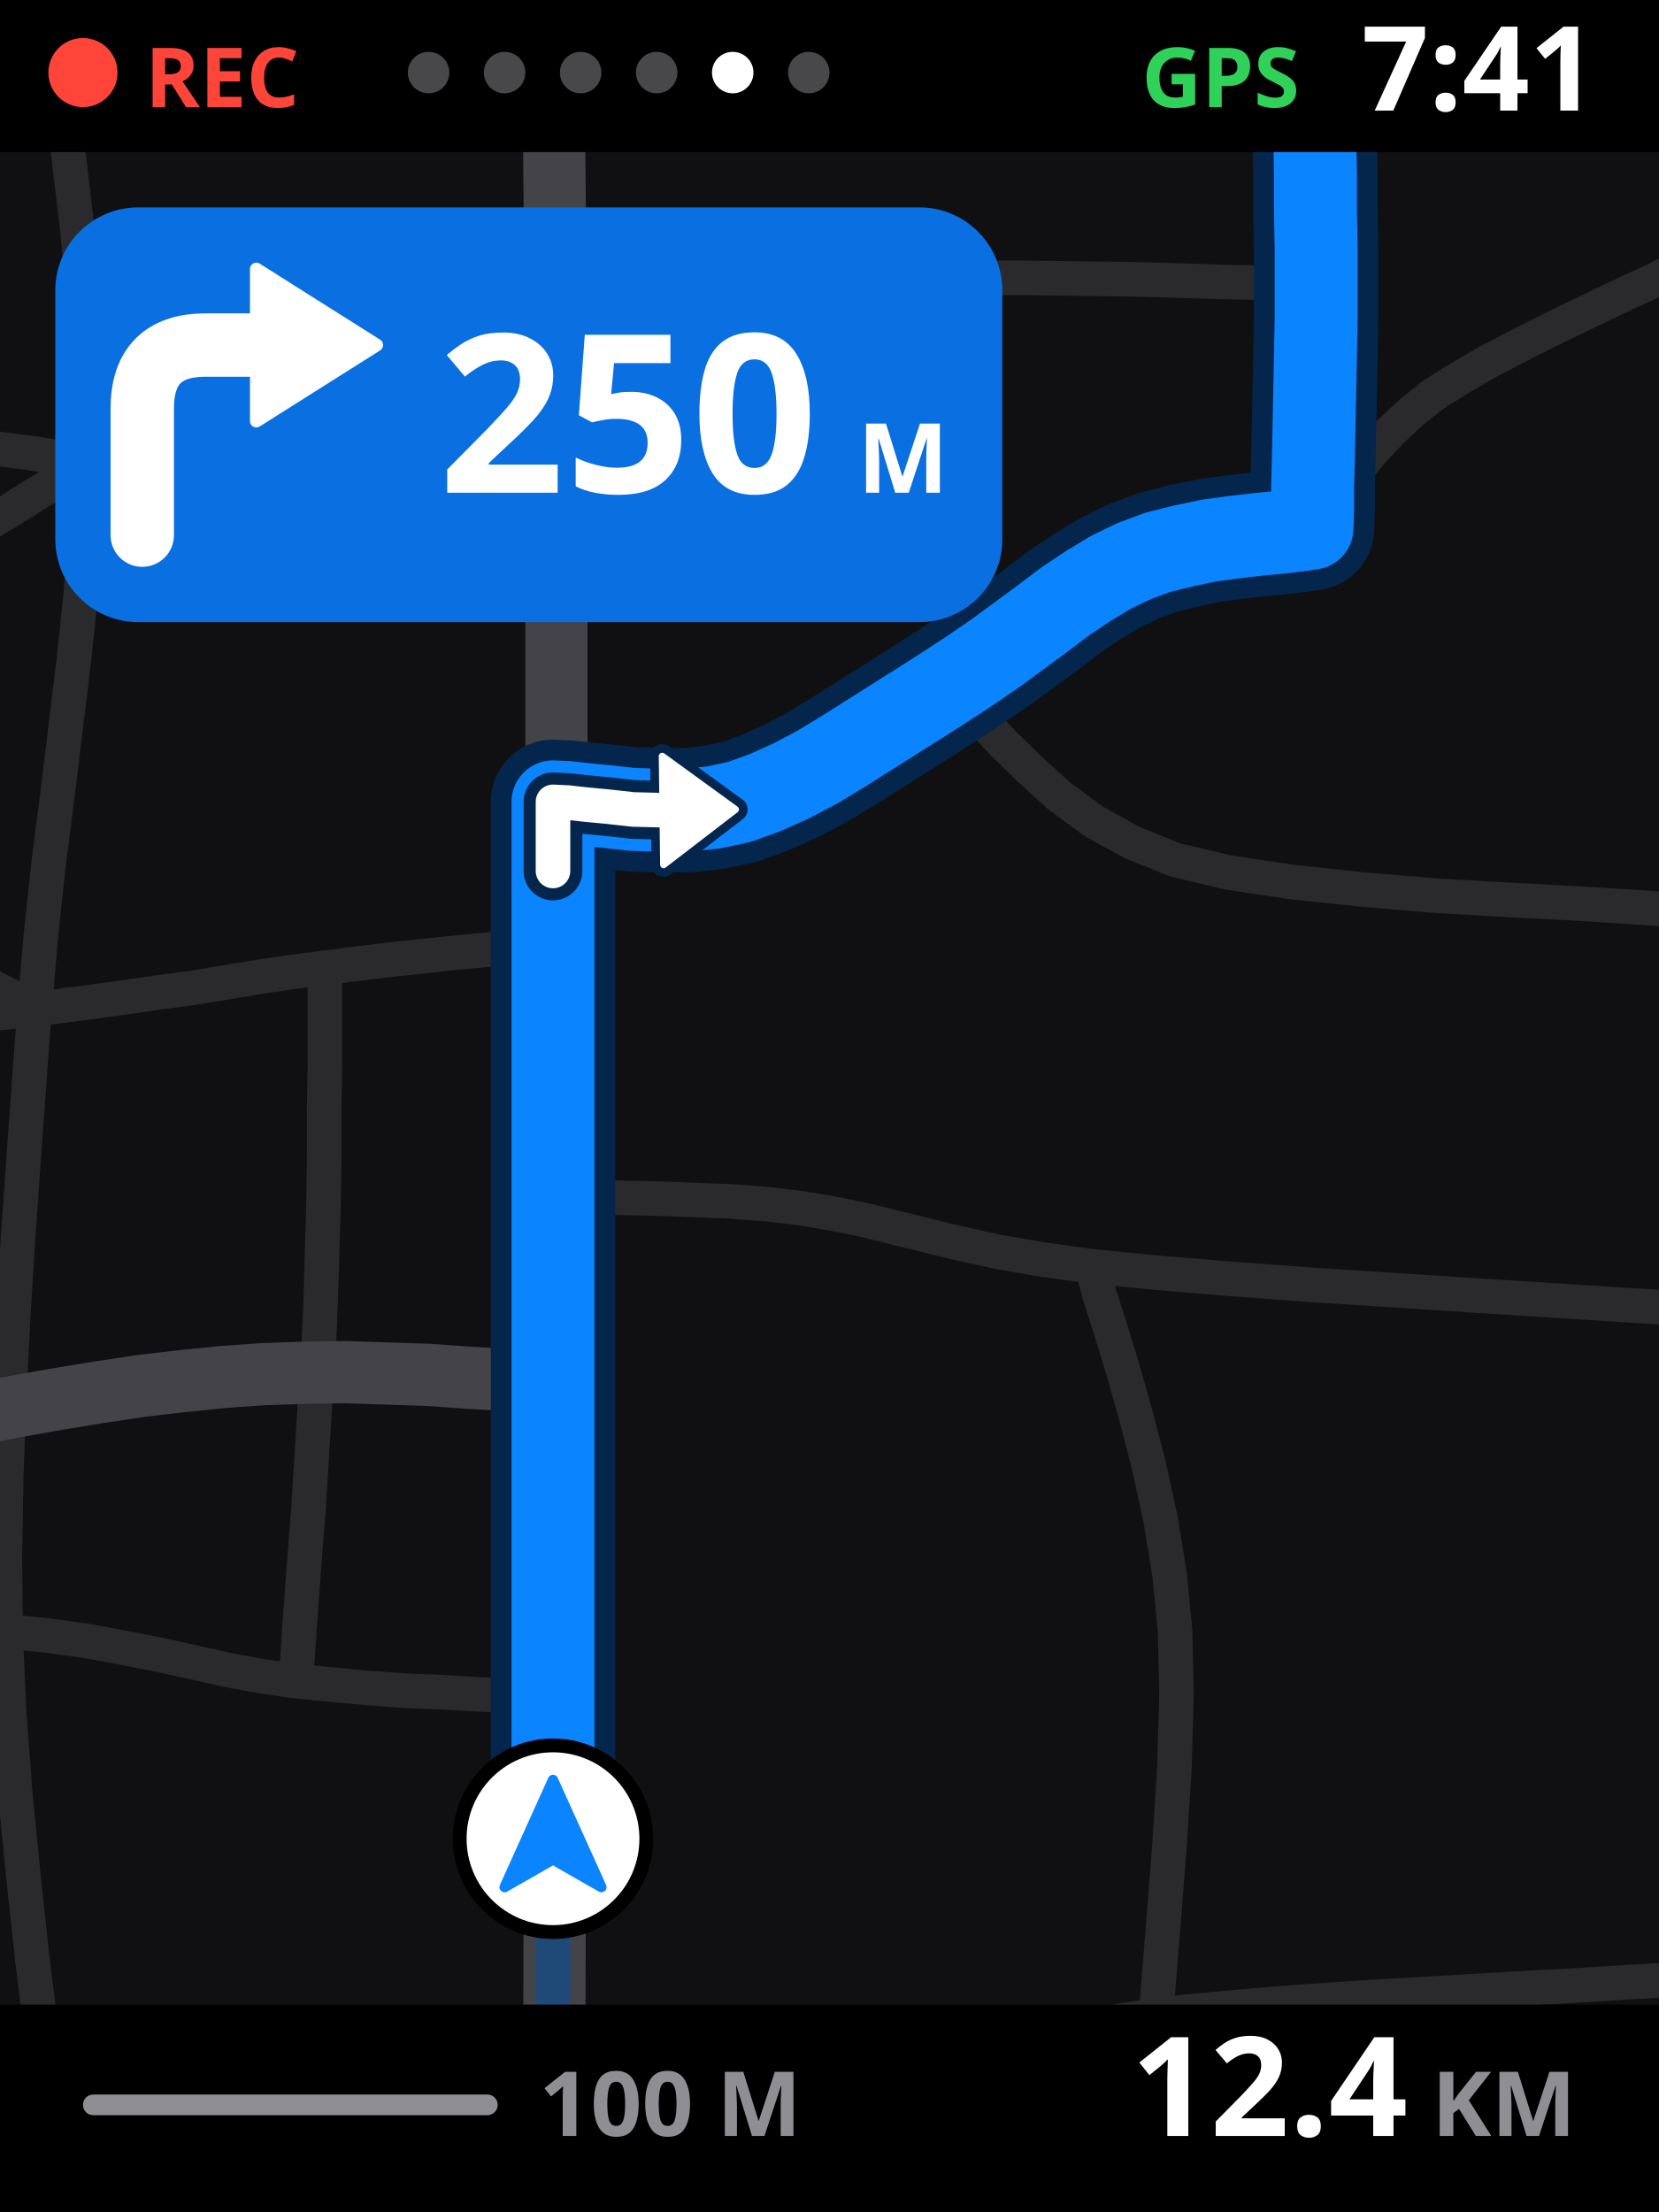
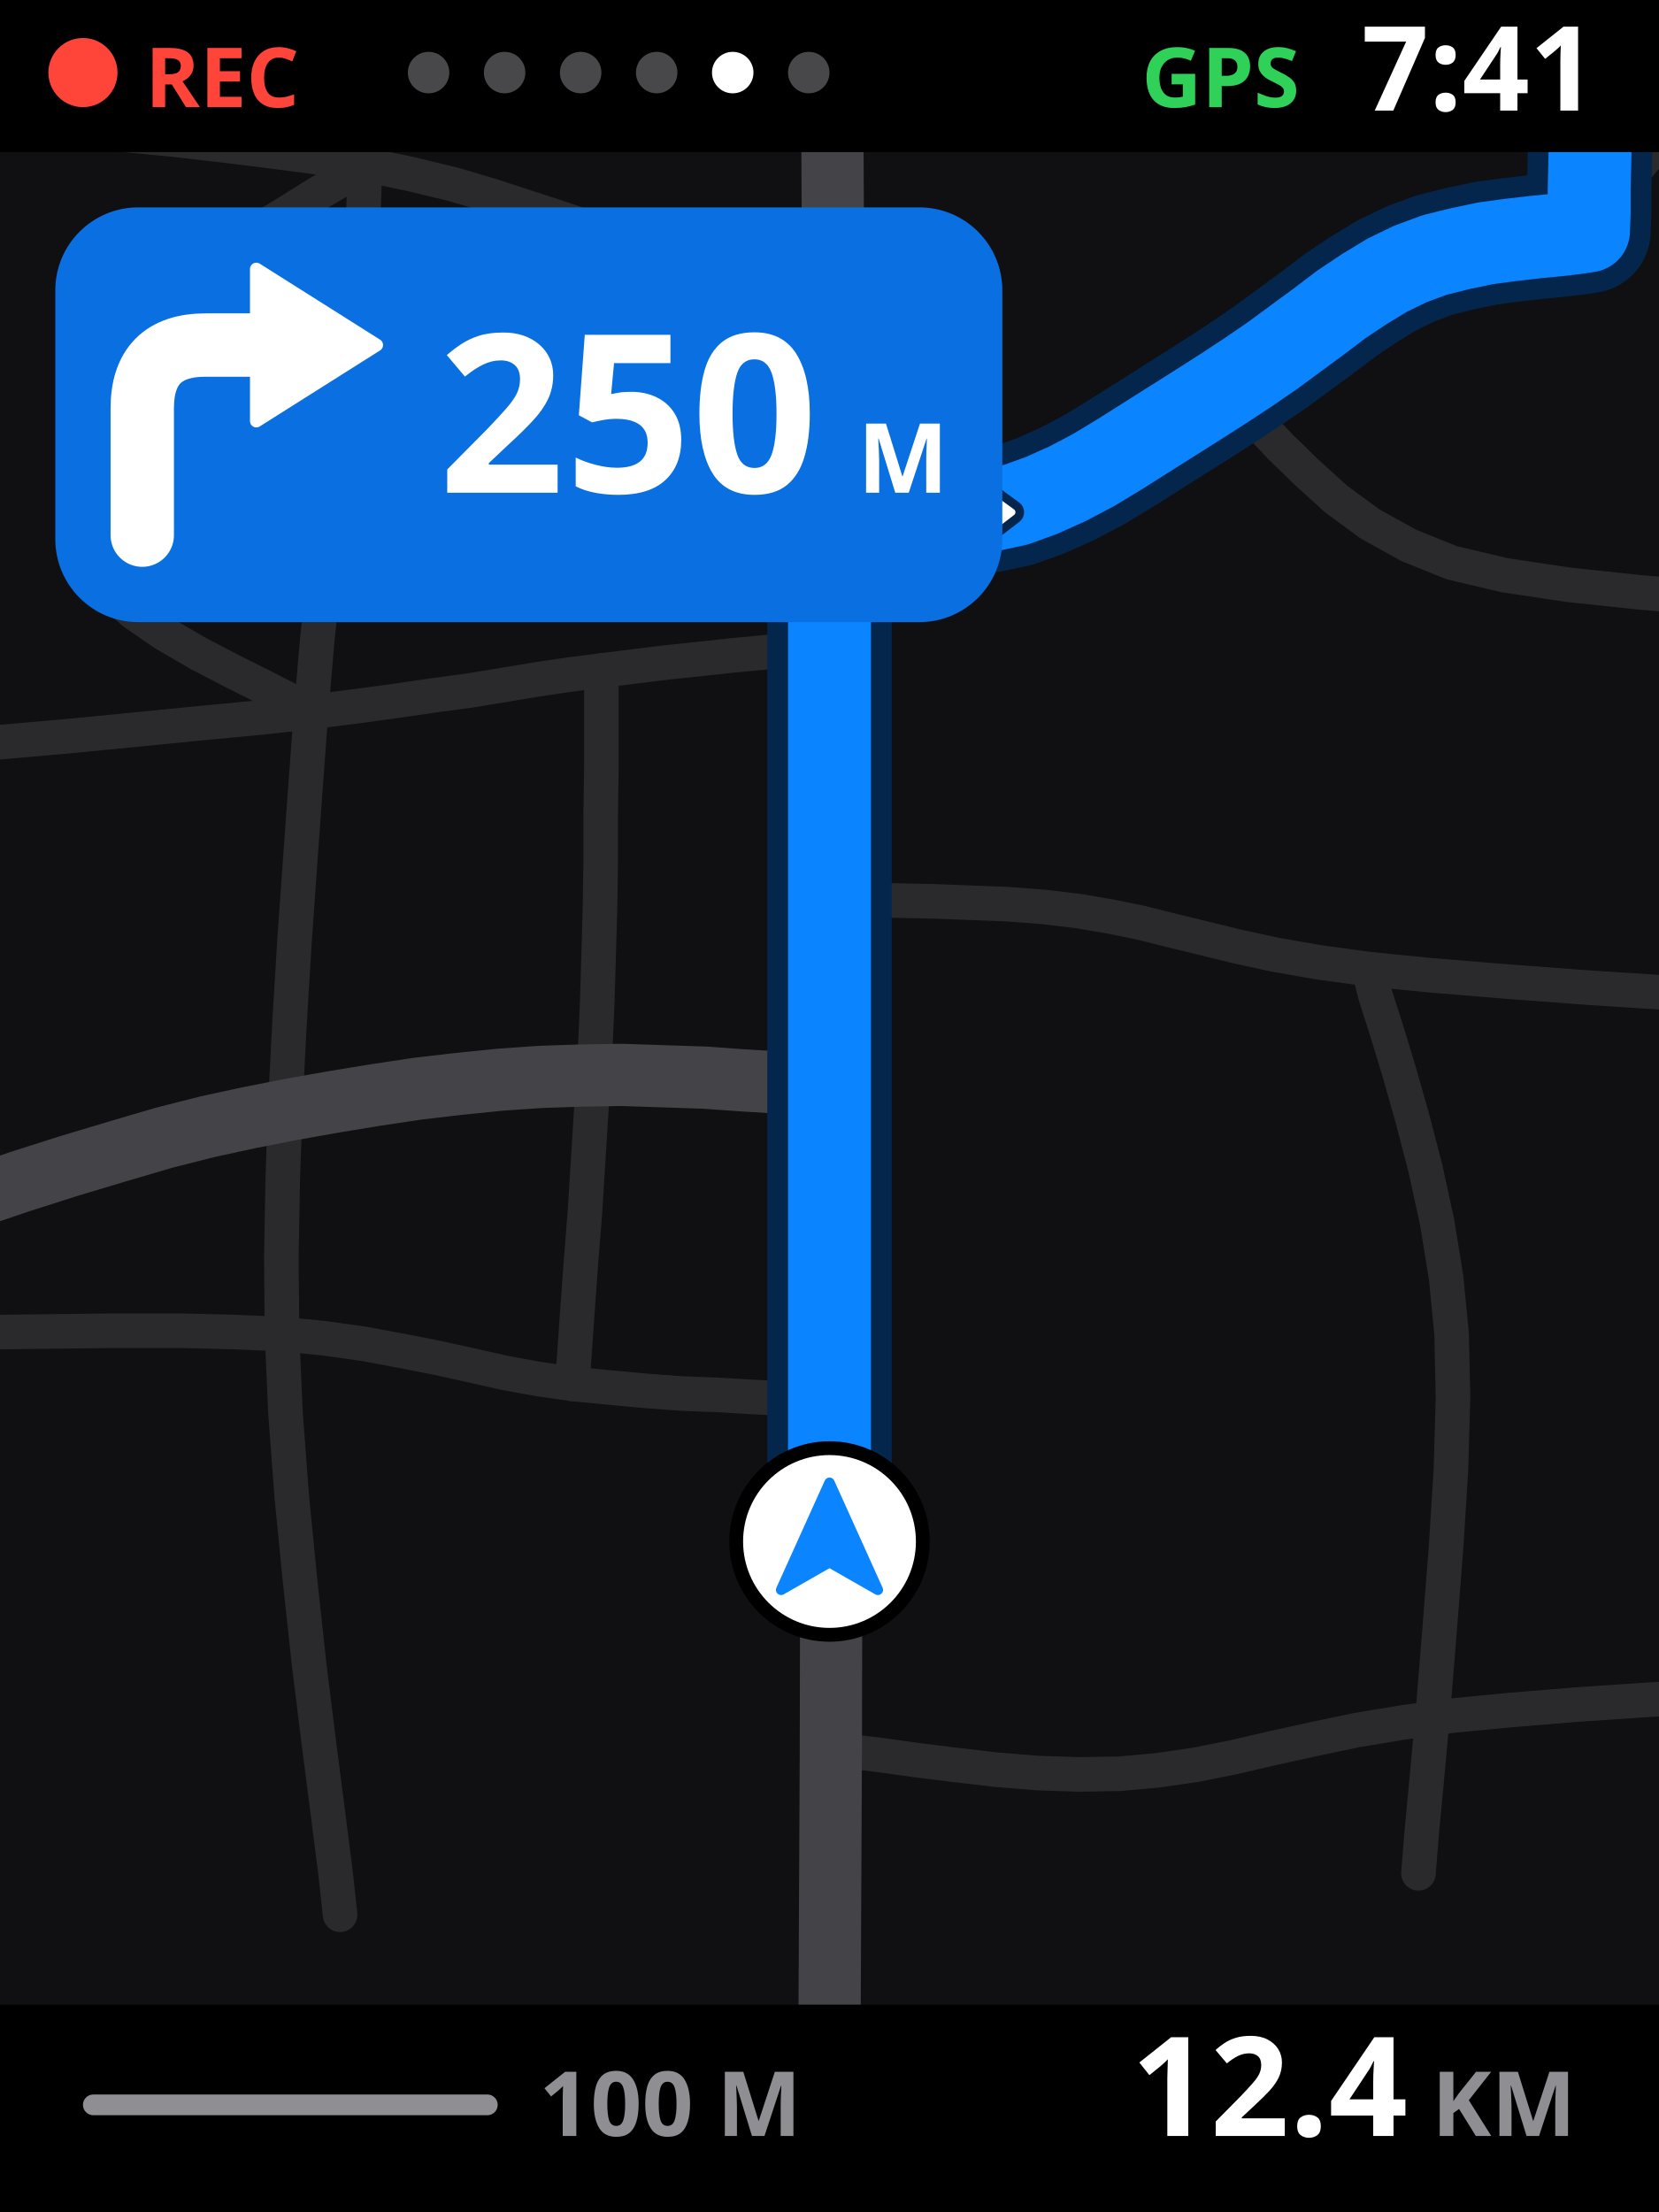
<svg xmlns="http://www.w3.org/2000/svg" viewBox="0 0 240 320" width="240" height="320" role="img" aria-label="Map, right turn in 250 m">
  <rect width="240" height="320" fill="#101012" />
-   <polyline points="189.8,76.4 191.0,74.9 192.5,72.9 194.3,70.6 196.3,67.9 198.6,65.2 201.2,62.4 204.1,59.7 207.2,57.2 211.0,54.8 215.5,52.2 220.5,49.6 225.7,47.0 230.7,44.6 235.3,42.4 239.2,40.6 242.0,39.2" fill="none" stroke="#2a2a2d" stroke-width="5" stroke-linecap="round" stroke-linejoin="round" />
-   <polyline points="80.0,173.0 82.7,173.1 86.3,173.2 90.6,173.3 95.4,173.4 100.5,173.6 105.7,173.8 111.0,174.2 116.0,174.8 120.7,175.6 125.1,176.5 129.5,177.6 134.0,178.7 138.9,179.9 144.4,181.1 150.7,182.2 158.0,183.2 167.1,184.1 178.0,185.0 190.1,185.9 202.6,186.7 214.8,187.5 225.9,188.2 235.2,188.8 242.0,189.2" fill="none" stroke="#2a2a2d" stroke-width="5" stroke-linecap="round" stroke-linejoin="round" />
-   <polyline points="158.0,183.2 159.0,187.1 160.6,192.1 162.4,198.0 164.3,204.7 166.2,212.0 167.9,219.8 169.2,227.8 170.0,236.0 170.2,245.1 169.9,255.6 169.2,266.8 168.3,278.3 167.4,289.4 166.5,299.4 165.7,307.8 165.2,314.0" fill="none" stroke="#2a2a2d" stroke-width="5" stroke-linecap="round" stroke-linejoin="round" />
-   <polyline points="80.0,296.0 83.2,296.4 87.4,296.9 92.4,297.6 98.0,298.3 104.0,299.0 110.1,299.5 116.2,299.7 122.0,299.6 127.5,299.1 133.0,298.3 138.5,297.2 144.1,295.9 150.0,294.6 156.2,293.3 162.8,292.2 170.0,291.2 178.3,290.4 188.0,289.6 198.4,288.9 209.0,288.3 219.2,287.7 228.5,287.2 236.3,286.7 242.0,286.4" fill="none" stroke="#2a2a2d" stroke-width="5" stroke-linecap="round" stroke-linejoin="round" />
-   <polyline points="80.0,45.2 84.2,44.8 89.7,44.2 96.3,43.5 103.7,42.8 111.5,42.0 119.3,41.3 126.9,40.8 134.0,40.4 141.0,40.2 148.5,40.2 156.2,40.3 163.8,40.4 170.9,40.6 177.3,40.8 182.7,40.9 186.8,41.0" fill="none" stroke="#2a2a2d" stroke-width="5" stroke-linecap="round" stroke-linejoin="round" />
-   <polyline points="137.0,99.2 139.3,101.3 142.0,104.2 145.2,107.6 149.0,111.3 153.3,115.2 158.2,118.8 163.8,121.9 170.0,124.4 177.6,126.2 186.9,127.6 197.3,128.7 208.1,129.6 218.6,130.2 228.1,130.7 236.2,131.2 242.0,131.6" fill="none" stroke="#2a2a2d" stroke-width="5" stroke-linecap="round" stroke-linejoin="round" />
-   <polyline points="152.0,-8.8 152.5,-12.0 153.2,-16.2 154.0,-21.1 154.8,-26.6 155.8,-32.7 156.9,-39.0 158.0,-45.5 159.2,-52.0 160.6,-59.1 162.1,-67.2 163.9,-75.9 165.6,-84.7 167.4,-93.2 168.9,-100.8 170.2,-107.3 171.2,-112.0" fill="none" stroke="#2a2a2d" stroke-width="5" stroke-linecap="round" stroke-linejoin="round" />
-   <polyline points="242.0,-61.6 237.4,-60.9 231.0,-59.9 223.4,-58.7 215.1,-57.5 206.6,-56.2 198.4,-55.0 191.0,-54.0 185.0,-53.2 180.1,-52.7 175.8,-52.4 171.9,-52.2 168.5,-52.1 165.6,-52.0 163.1,-52.0 161.0,-52.0 159.2,-52.0" fill="none" stroke="#2a2a2d" stroke-width="5" stroke-linecap="round" stroke-linejoin="round" />
-   <polyline points="-58.0,152.0 -53.0,151.5 -46.2,150.9 -38.1,150.2 -29.1,149.4 -19.9,148.5 -10.8,147.6 -2.3,146.8 5.0,146.0 11.3,145.2 17.2,144.4 22.7,143.6 27.9,142.9 32.8,142.1 37.6,141.3 42.3,140.6 47.0,140.0 51.8,139.4 56.7,138.8 61.5,138.3 66.1,137.8 70.4,137.4 74.3,137.0 77.5,136.7 80.0,136.4" fill="none" stroke="#2a2a2d" stroke-width="5" stroke-linecap="round" stroke-linejoin="round" />
-   <polyline points="-58.0,59.0 -52.3,59.6 -44.6,60.3 -35.4,61.2 -25.2,62.2 -14.8,63.2 -4.5,64.4 4.8,65.6 12.8,66.8 19.5,68.2 25.7,69.7 31.4,71.4 36.6,73.1 41.5,74.7 46.2,76.3 50.6,77.7 54.8,78.8 58.9,79.7 62.9,80.4 66.6,80.9 70.0,81.3 73.1,81.7 75.9,82.0 78.2,82.2 80.0,82.4" fill="none" stroke="#2a2a2d" stroke-width="5" stroke-linecap="round" stroke-linejoin="round" />
-   <polyline points="9.2,320.0 8.5,313.6 7.4,305.0 6.1,294.9 4.7,283.6 3.4,271.6 2.2,259.4 1.3,247.4 0.8,236.0 0.7,225.0 0.9,213.7 1.3,202.2 1.9,190.7 2.6,179.2 3.4,167.9 4.2,156.8 5.0,146.0 5.9,135.5 7.0,125.2 8.3,115.1 9.5,105.2 10.7,95.4 11.7,85.8 12.5,76.2 12.8,66.8 12.8,57.8 12.5,49.4 11.9,41.3 11.2,33.2 10.2,24.9 9.2,16.1 8.0,6.6 6.8,-4.0 5.4,-16.5 3.6,-30.9 1.6,-46.5 -0.5,-62.4 -2.5,-77.8 -4.3,-91.7 -5.9,-103.4 -7.0,-112.0" fill="none" stroke="#2a2a2d" stroke-width="5" stroke-linecap="round" stroke-linejoin="round" />
-   <polyline points="5.0,146.0 2.3,144.5 -1.6,142.5 -6.2,140.2 -11.2,137.6 -16.2,134.7 -20.7,131.6 -24.4,128.3 -26.8,125.0 -28.2,121.4 -28.9,117.4 -29.0,113.2 -28.6,108.8 -27.6,104.3 -26.2,100.0 -24.3,95.8 -22.0,92.0 -18.8,88.3 -14.6,84.6 -9.6,80.9 -4.3,77.3 1.0,74.1 5.8,71.1 9.9,68.7 12.8,66.8" fill="none" stroke="#2a2a2d" stroke-width="5" stroke-linecap="round" stroke-linejoin="round" />
-   <polyline points="-58.0,236.0 -53.3,236.0 -47.0,235.8 -39.5,235.7 -31.2,235.6 -22.6,235.5 -14.1,235.5 -6.1,235.7 0.8,236.0 6.9,236.6 12.6,237.4 18.0,238.4 23.1,239.4 28.1,240.5 33.0,241.6 37.9,242.5 42.8,243.2 47.9,243.7 53.3,244.2 58.7,244.6 64.0,244.8 69.0,245.1 73.4,245.3 77.2,245.4 80.0,245.6" fill="none" stroke="#2a2a2d" stroke-width="5" stroke-linecap="round" stroke-linejoin="round" />
-   <polyline points="42.8,243.2 43.1,238.9 43.5,233.1 44.0,226.2 44.6,218.6 45.1,210.6 45.6,202.6 46.1,194.9 46.4,188.0 46.6,181.3 46.8,174.4 46.9,167.4 46.9,160.6 47.0,154.2 47.0,148.5 47.0,143.7 47.0,140.0" fill="none" stroke="#2a2a2d" stroke-width="5" stroke-linecap="round" stroke-linejoin="round" />
-   <polyline points="-58.0,2.0 -52.8,1.4 -45.7,0.5 -37.3,-0.7 -28.0,-1.8 -18.4,-2.9 -9.1,-3.7 -0.5,-4.1 6.8,-4.0 12.9,-3.2 18.3,-1.9 23.3,-0.1 27.9,1.9 32.2,3.9 36.5,6.0 40.8,7.8 45.2,9.2 50.0,10.3 55.0,11.3 60.0,12.2 65.0,13.0 69.7,13.7 73.8,14.3 77.3,14.8 80.0,15.2" fill="none" stroke="#2a2a2d" stroke-width="5" stroke-linecap="round" stroke-linejoin="round" />
-   <polyline points="6.8,-4.0 8.9,-8.6 11.8,-14.8 15.2,-22.1 19.0,-30.2 22.8,-38.9 26.5,-47.6 29.6,-56.1 32.0,-64.0 33.7,-71.9 35.0,-80.4 35.9,-89.1 36.6,-97.8 37.0,-105.9 37.4,-113.2 37.7,-119.4 38.0,-124.0" fill="none" stroke="#2a2a2d" stroke-width="5" stroke-linecap="round" stroke-linejoin="round" />
-   <polyline points="80.0,368.0 80.0,337.6 80.2,294.9 80.3,243.8 80.5,188.4 80.5,132.5 80.5,80.1 80.3,35.3 80.0,2.0 79.5,-19.6 78.8,-33.0 78.1,-40.3 77.2,-43.4 76.3,-44.1 75.2,-44.5 74.0,-46.5 72.8,-52.0 71.3,-60.6 69.6,-70.4 67.7,-80.8 65.8,-91.4 63.8,-101.5 62.1,-110.6 60.7,-118.3 59.6,-124.0" fill="none" stroke="#444448" stroke-width="9" stroke-linecap="round" stroke-linejoin="round" />
-   <polyline points="-58.0,-64.0 -52.4,-62.2 -44.9,-59.8 -36.0,-56.9 -26.1,-53.7 -15.7,-50.4 -5.3,-47.1 4.8,-44.0 14.0,-41.2 22.5,-38.7 30.8,-36.3 38.9,-33.9 47.0,-31.7 55.1,-29.5 63.2,-27.3 71.5,-25.2 80.0,-23.2 88.6,-21.2 97.2,-19.1 105.8,-17.1 114.5,-15.2 123.4,-13.3 132.6,-11.6 142.1,-10.1 152.0,-8.8 163.0,-7.7 175.3,-6.8 188.4,-6.1 201.5,-5.5 214.1,-5.0 225.4,-4.6 234.9,-4.3 242.0,-4.0" fill="none" stroke="#444448" stroke-width="9" stroke-linecap="round" stroke-linejoin="round" />
-   <polyline points="-58.0,221.0 -54.3,219.8 -49.4,218.1 -43.5,216.1 -37.0,213.9 -30.1,211.7 -23.1,209.6 -16.3,207.6 -10.0,206.0 -4.0,204.7 2.1,203.5 8.3,202.4 14.4,201.4 20.4,200.5 26.4,199.8 32.3,199.2 38.0,198.8 43.8,198.6 49.9,198.5 56.0,198.7 62.0,198.9 67.6,199.3 72.6,199.6 76.8,199.9 80.0,200.0" fill="none" stroke="#444448" stroke-width="9" stroke-linecap="round" stroke-linejoin="round" />
-   <polyline points="80.0,368.0 80.0,266.0" fill="none" stroke="#1f4a78" stroke-width="5" stroke-linecap="round" stroke-linejoin="round" />
-   <polyline points="80.0,266.0 80.0,116.0 82.1,116.1 84.8,116.4 88.0,116.7 91.6,117.1 95.5,117.2 99.4,117.2 103.3,116.8 107.0,116.0 110.6,114.7 114.4,113.0 118.2,111.0 122.0,108.7 125.8,106.3 129.6,103.9 133.4,101.5 137.0,99.2 140.5,96.9 144.0,94.5 147.4,92.0 150.8,89.5 154.1,87.0 157.4,84.8 160.7,82.8 164.0,81.2 167.5,79.9 171.1,79.0 174.9,78.2 178.6,77.7 182.1,77.3 185.2,77.0 187.8,76.7 189.8,76.4 189.9,73.7 189.9,70.3 190.0,66.1 190.1,61.5 190.2,56.5 190.3,51.4 190.4,46.1 190.4,41.0 190.4,35.9 190.3,30.6 190.3,25.2 190.2,19.7 190.1,14.0 190.0,8.1 189.9,2.1 189.8,-4.0 189.7,-10.0 189.5,-15.7 189.4,-21.5 189.2,-27.4 189.0,-33.8 188.9,-40.9 188.7,-48.9 188.6,-58.0 188.5,-69.2 188.4,-82.5 188.3,-97.2 188.2,-112.4 188.2,-127.1 188.1,-140.5 188.0,-151.8 188.0,-160.0" fill="none" stroke="#04264c" stroke-width="18" stroke-linecap="round" stroke-linejoin="round" />
-   <polyline points="80.0,266.0 80.0,116.0 82.1,116.1 84.8,116.4 88.0,116.7 91.6,117.1 95.5,117.2 99.4,117.2 103.3,116.8 107.0,116.0 110.6,114.7 114.4,113.0 118.2,111.0 122.0,108.7 125.8,106.3 129.6,103.9 133.4,101.5 137.0,99.2 140.5,96.9 144.0,94.5 147.4,92.0 150.8,89.5 154.1,87.0 157.4,84.8 160.7,82.8 164.0,81.2 167.5,79.9 171.1,79.0 174.9,78.2 178.6,77.7 182.1,77.3 185.2,77.0 187.8,76.7 189.8,76.4 189.9,73.7 189.9,70.3 190.0,66.1 190.1,61.5 190.2,56.5 190.3,51.4 190.4,46.1 190.4,41.0 190.4,35.9 190.3,30.6 190.3,25.2 190.2,19.7 190.1,14.0 190.0,8.1 189.9,2.1 189.8,-4.0 189.7,-10.0 189.5,-15.7 189.4,-21.5 189.2,-27.4 189.0,-33.8 188.9,-40.9 188.7,-48.9 188.6,-58.0 188.5,-69.2 188.4,-82.5 188.3,-97.2 188.2,-112.4 188.2,-127.1 188.1,-140.5 188.0,-151.8 188.0,-160.0" fill="none" stroke="#0a84ff" stroke-width="12" stroke-linecap="round" stroke-linejoin="round" />
-   <polyline points="80.0,126.0 80.0,116.0 82.1,116.1 84.8,116.4 88.0,116.7 91.6,117.1 95.5,117.2 95.9,117.2" fill="none" stroke="#04264c" stroke-width="8.5" stroke-linecap="round" stroke-linejoin="round" />
-   <polygon points="106.4,117.1 96.0,125.1 95.8,109.4" fill="#04264c" stroke="#04264c" stroke-width="3.5" stroke-linejoin="round" />
-   <polyline points="80.0,126.0 80.0,116.0 82.1,116.1 84.8,116.4 88.0,116.7 91.6,117.1 95.5,117.2 95.9,117.2" fill="none" stroke="#fff" stroke-width="5" stroke-linecap="round" stroke-linejoin="round" />
-   <polygon points="106.4,117.1 96.0,125.1 95.8,109.4" fill="#fff" stroke="#fff" stroke-width="1" stroke-linejoin="round" />
-   <circle cx="80" cy="266" r="14.5" fill="#000" />
-   <circle cx="80" cy="266" r="12.5" fill="#fff" />
-   <polygon points="80,257.5 87,273 80,269 73,273" fill="#0a84ff" stroke="#0a84ff" stroke-width="1.5" stroke-linejoin="round" />
+   <polyline points="229.8,33.4 231.0,31.9 232.5,29.9 234.3,27.6 236.3,24.9 238.6,22.2 241.2,19.4 244.1,16.7 247.2,14.2 251.0,11.8 255.5,9.2 260.5,6.6 265.7,4.0 270.7,1.6 275.3,-0.6 279.2,-2.4 282.0,-3.8" fill="none" stroke="#2a2a2d" stroke-width="5" stroke-linecap="round" stroke-linejoin="round" />
+   <polyline points="120.0,130.0 122.7,130.1 126.3,130.2 130.6,130.3 135.4,130.4 140.5,130.6 145.7,130.8 151.0,131.2 156.0,131.8 160.7,132.6 165.1,133.5 169.5,134.6 174.0,135.7 178.9,136.9 184.4,138.1 190.7,139.2 198.0,140.2 207.1,141.1 218.0,142.0 230.1,142.9 242.6,143.7 254.8,144.5 265.9,145.2 275.2,145.8 282.0,146.2" fill="none" stroke="#2a2a2d" stroke-width="5" stroke-linecap="round" stroke-linejoin="round" />
+   <polyline points="198.0,140.2 199.0,144.1 200.6,149.1 202.4,155.0 204.3,161.7 206.2,169.0 207.9,176.8 209.2,184.8 210.0,193.0 210.2,202.1 209.9,212.6 209.2,223.8 208.3,235.3 207.4,246.4 206.5,256.4 205.7,264.8 205.2,271.0" fill="none" stroke="#2a2a2d" stroke-width="5" stroke-linecap="round" stroke-linejoin="round" />
+   <polyline points="120.0,253.0 123.2,253.4 127.4,253.9 132.4,254.6 138.0,255.3 144.0,256.0 150.1,256.5 156.2,256.7 162.0,256.6 167.5,256.1 173.0,255.3 178.5,254.2 184.1,252.9 190.0,251.6 196.2,250.3 202.8,249.2 210.0,248.2 218.3,247.4 228.0,246.6 238.4,245.9 249.0,245.3 259.2,244.7 268.5,244.2 276.3,243.7 282.0,243.4" fill="none" stroke="#2a2a2d" stroke-width="5" stroke-linecap="round" stroke-linejoin="round" />
+   <polyline points="120.0,2.2 124.2,1.8 129.7,1.2 136.3,0.5 143.7,-0.2 151.5,-1.0 159.3,-1.7 166.9,-2.2 174.0,-2.6 181.0,-2.8 188.5,-2.8 196.2,-2.7 203.8,-2.6 210.9,-2.4 217.3,-2.2 222.7,-2.1 226.8,-2.0" fill="none" stroke="#2a2a2d" stroke-width="5" stroke-linecap="round" stroke-linejoin="round" />
+   <polyline points="177.0,56.2 179.3,58.3 182.0,61.2 185.2,64.6 189.0,68.3 193.3,72.2 198.2,75.8 203.8,78.9 210.0,81.4 217.6,83.2 226.9,84.6 237.3,85.7 248.1,86.6 258.6,87.2 268.1,87.7 276.2,88.2 282.0,88.6" fill="none" stroke="#2a2a2d" stroke-width="5" stroke-linecap="round" stroke-linejoin="round" />
+   <polyline points="192.0,-51.8 192.5,-55.0 193.2,-59.2 194.0,-64.1 194.8,-69.6 195.8,-75.7 196.9,-82.0 198.0,-88.5 199.2,-95.0 200.6,-102.1 202.1,-110.2 203.9,-118.9 205.6,-127.7 207.4,-136.2 208.9,-143.8 210.2,-150.3 211.2,-155.0" fill="none" stroke="#2a2a2d" stroke-width="5" stroke-linecap="round" stroke-linejoin="round" />
+   <polyline points="282.0,-104.6 277.4,-103.9 271.0,-102.9 263.4,-101.7 255.1,-100.5 246.6,-99.2 238.4,-98.0 231.0,-97.0 225.0,-96.2 220.1,-95.7 215.8,-95.4 211.9,-95.2 208.5,-95.1 205.6,-95.0 203.1,-95.0 201.0,-95.0 199.2,-95.0" fill="none" stroke="#2a2a2d" stroke-width="5" stroke-linecap="round" stroke-linejoin="round" />
+   <polyline points="-18.0,109.0 -13.0,108.5 -6.2,107.9 1.9,107.2 10.9,106.4 20.1,105.5 29.2,104.6 37.7,103.8 45.0,103.0 51.3,102.2 57.2,101.4 62.7,100.6 67.9,99.9 72.8,99.1 77.6,98.3 82.3,97.6 87.0,97.0 91.8,96.4 96.7,95.8 101.5,95.3 106.1,94.8 110.4,94.4 114.3,94.0 117.5,93.7 120.0,93.4" fill="none" stroke="#2a2a2d" stroke-width="5" stroke-linecap="round" stroke-linejoin="round" />
+   <polyline points="-18.0,16.0 -12.3,16.6 -4.6,17.3 4.6,18.2 14.8,19.2 25.2,20.2 35.5,21.4 44.8,22.6 52.8,23.8 59.5,25.2 65.7,26.7 71.4,28.4 76.6,30.1 81.5,31.7 86.2,33.3 90.6,34.7 94.8,35.8 98.9,36.7 102.9,37.4 106.6,37.9 110.0,38.3 113.1,38.7 115.9,39.0 118.2,39.2 120.0,39.4" fill="none" stroke="#2a2a2d" stroke-width="5" stroke-linecap="round" stroke-linejoin="round" />
+   <polyline points="49.2,277.0 48.5,270.6 47.4,262.0 46.1,251.9 44.7,240.6 43.4,228.6 42.2,216.4 41.3,204.4 40.8,193.0 40.7,182.0 40.9,170.7 41.3,159.2 41.9,147.7 42.6,136.2 43.4,124.9 44.2,113.8 45.0,103.0 45.9,92.5 47.0,82.2 48.3,72.1 49.5,62.2 50.7,52.4 51.7,42.8 52.5,33.2 52.8,23.8 52.8,14.8 52.5,6.4 51.9,-1.7 51.2,-9.8 50.2,-18.1 49.2,-26.9 48.0,-36.4 46.8,-47.0 45.4,-59.5 43.6,-73.9 41.6,-89.5 39.5,-105.4 37.5,-120.8 35.7,-134.7 34.1,-146.4 33.0,-155.0" fill="none" stroke="#2a2a2d" stroke-width="5" stroke-linecap="round" stroke-linejoin="round" />
+   <polyline points="45.0,103.0 42.3,101.5 38.4,99.5 33.8,97.2 28.8,94.6 23.8,91.7 19.3,88.6 15.6,85.3 13.2,82.0 11.8,78.4 11.1,74.4 11.0,70.2 11.4,65.8 12.4,61.3 13.8,57.0 15.7,52.8 18.0,49.0 21.2,45.3 25.4,41.6 30.4,37.9 35.7,34.3 41.0,31.1 45.8,28.1 49.9,25.7 52.8,23.8" fill="none" stroke="#2a2a2d" stroke-width="5" stroke-linecap="round" stroke-linejoin="round" />
+   <polyline points="-18.0,193.0 -13.3,193.0 -7.0,192.8 0.5,192.7 8.8,192.6 17.4,192.5 25.9,192.5 33.9,192.7 40.8,193.0 46.9,193.6 52.6,194.4 58.0,195.4 63.1,196.4 68.1,197.5 73.0,198.6 77.9,199.5 82.8,200.2 87.9,200.7 93.3,201.2 98.7,201.6 104.0,201.8 109.0,202.1 113.4,202.3 117.2,202.4 120.0,202.6" fill="none" stroke="#2a2a2d" stroke-width="5" stroke-linecap="round" stroke-linejoin="round" />
+   <polyline points="82.8,200.2 83.1,195.9 83.5,190.1 84.0,183.2 84.6,175.6 85.1,167.6 85.6,159.6 86.1,151.9 86.4,145.0 86.6,138.3 86.8,131.4 86.9,124.4 86.9,117.6 87.0,111.2 87.0,105.5 87.0,100.7 87.0,97.0" fill="none" stroke="#2a2a2d" stroke-width="5" stroke-linecap="round" stroke-linejoin="round" />
+   <polyline points="-18.0,-41.0 -12.8,-41.6 -5.7,-42.5 2.7,-43.7 12.0,-44.8 21.6,-45.9 30.9,-46.7 39.5,-47.1 46.8,-47.0 52.9,-46.2 58.3,-44.9 63.3,-43.1 67.9,-41.1 72.2,-39.1 76.5,-37.0 80.8,-35.2 85.2,-33.8 90.0,-32.7 95.0,-31.7 100.0,-30.8 105.0,-30.0 109.7,-29.3 113.8,-28.7 117.3,-28.2 120.0,-27.8" fill="none" stroke="#2a2a2d" stroke-width="5" stroke-linecap="round" stroke-linejoin="round" />
+   <polyline points="46.8,-47.0 48.9,-51.6 51.8,-57.8 55.2,-65.1 59.0,-73.2 62.8,-81.9 66.5,-90.6 69.6,-99.1 72.0,-107.0 73.7,-114.9 75.0,-123.4 75.9,-132.1 76.6,-140.8 77.0,-148.9 77.4,-156.2 77.7,-162.4 78.0,-167.0" fill="none" stroke="#2a2a2d" stroke-width="5" stroke-linecap="round" stroke-linejoin="round" />
+   <polyline points="120.0,325.0 120.0,294.6 120.2,251.9 120.3,200.8 120.5,145.4 120.5,89.5 120.5,37.1 120.3,-7.7 120.0,-41.0 119.5,-62.6 118.8,-76.0 118.1,-83.3 117.2,-86.4 116.3,-87.1 115.2,-87.5 114.0,-89.5 112.8,-95.0 111.3,-103.6 109.6,-113.4 107.7,-123.8 105.8,-134.4 103.8,-144.5 102.1,-153.6 100.7,-161.3 99.6,-167.0" fill="none" stroke="#444448" stroke-width="9" stroke-linecap="round" stroke-linejoin="round" />
+   <polyline points="-18.0,-107.0 -12.4,-105.2 -4.9,-102.8 4.0,-99.9 13.9,-96.7 24.3,-93.4 34.7,-90.1 44.8,-87.0 54.0,-84.2 62.5,-81.7 70.8,-79.3 78.9,-76.9 87.0,-74.7 95.1,-72.5 103.2,-70.3 111.5,-68.2 120.0,-66.2 128.6,-64.2 137.2,-62.1 145.8,-60.1 154.5,-58.2 163.4,-56.3 172.6,-54.6 182.1,-53.1 192.0,-51.8 203.0,-50.7 215.3,-49.8 228.4,-49.1 241.5,-48.5 254.1,-48.0 265.4,-47.6 274.9,-47.3 282.0,-47.0" fill="none" stroke="#444448" stroke-width="9" stroke-linecap="round" stroke-linejoin="round" />
+   <polyline points="-18.0,178.0 -14.3,176.8 -9.4,175.1 -3.5,173.1 3.0,170.9 9.9,168.7 16.9,166.6 23.7,164.6 30.0,163.0 36.0,161.7 42.1,160.5 48.3,159.4 54.4,158.4 60.4,157.5 66.4,156.8 72.3,156.2 78.0,155.8 83.8,155.6 89.9,155.5 96.0,155.7 102.0,155.9 107.6,156.3 112.6,156.6 116.8,156.9 120.0,157.0" fill="none" stroke="#444448" stroke-width="9" stroke-linecap="round" stroke-linejoin="round" />
+   <polyline points="120.0,223.0 120.0,73.0 122.1,73.1 124.8,73.4 128.0,73.7 131.6,74.1 135.5,74.2 139.4,74.2 143.3,73.8 147.0,73.0 150.6,71.7 154.4,70.0 158.2,68.0 162.0,65.7 165.8,63.3 169.6,60.9 173.4,58.5 177.0,56.2 180.5,53.9 184.0,51.5 187.4,49.0 190.8,46.5 194.1,44.0 197.4,41.8 200.7,39.8 204.0,38.2 207.5,36.9 211.1,36.0 214.9,35.2 218.6,34.7 222.1,34.3 225.2,34.0 227.8,33.7 229.8,33.4 229.9,30.7 229.9,27.3 230.0,23.1 230.1,18.5 230.2,13.5 230.3,8.4 230.4,3.1 230.4,-2.0 230.4,-7.1 230.3,-12.4 230.3,-17.8 230.2,-23.3 230.1,-29.0 230.0,-34.9 229.9,-40.9 229.8,-47.0 229.7,-53.0 229.5,-58.7 229.4,-64.5 229.2,-70.4 229.0,-76.8 228.9,-83.9 228.7,-91.9 228.6,-101.0 228.5,-112.2 228.4,-125.5 228.3,-140.2 228.2,-155.4 228.2,-170.1 228.1,-183.5 228.0,-194.8 228.0,-203.0" fill="none" stroke="#04264c" stroke-width="18" stroke-linecap="round" stroke-linejoin="round" />
+   <polyline points="120.0,223.0 120.0,73.0 122.1,73.1 124.8,73.4 128.0,73.7 131.6,74.1 135.5,74.2 139.4,74.2 143.3,73.8 147.0,73.0 150.6,71.7 154.4,70.0 158.2,68.0 162.0,65.7 165.8,63.3 169.6,60.9 173.4,58.5 177.0,56.2 180.5,53.9 184.0,51.5 187.4,49.0 190.8,46.5 194.1,44.0 197.4,41.8 200.7,39.8 204.0,38.2 207.5,36.9 211.1,36.0 214.9,35.2 218.6,34.7 222.1,34.3 225.2,34.0 227.8,33.7 229.8,33.4 229.9,30.7 229.9,27.3 230.0,23.1 230.1,18.5 230.2,13.5 230.3,8.4 230.4,3.1 230.4,-2.0 230.4,-7.1 230.3,-12.4 230.3,-17.8 230.2,-23.3 230.1,-29.0 230.0,-34.9 229.9,-40.9 229.8,-47.0 229.7,-53.0 229.5,-58.7 229.4,-64.5 229.2,-70.4 229.0,-76.8 228.9,-83.9 228.7,-91.9 228.6,-101.0 228.5,-112.2 228.4,-125.5 228.3,-140.2 228.2,-155.4 228.2,-170.1 228.1,-183.5 228.0,-194.8 228.0,-203.0" fill="none" stroke="#0a84ff" stroke-width="12" stroke-linecap="round" stroke-linejoin="round" />
+   <polyline points="120.0,83.0 120.0,73.0 122.1,73.1 124.8,73.4 128.0,73.7 131.6,74.1 135.5,74.2 135.9,74.2" fill="none" stroke="#04264c" stroke-width="8.5" stroke-linecap="round" stroke-linejoin="round" />
+   <polygon points="146.4,74.1 136.0,82.1 135.8,66.4" fill="#04264c" stroke="#04264c" stroke-width="3.5" stroke-linejoin="round" />
+   <polyline points="120.0,83.0 120.0,73.0 122.1,73.1 124.8,73.4 128.0,73.7 131.6,74.1 135.5,74.2 135.9,74.2" fill="none" stroke="#fff" stroke-width="5" stroke-linecap="round" stroke-linejoin="round" />
+   <polygon points="146.4,74.1 136.0,82.1 135.8,66.4" fill="#fff" stroke="#fff" stroke-width="1" stroke-linejoin="round" />
+   <circle cx="120.0" cy="223.0" r="14.5" fill="#000" />
+   <circle cx="120.0" cy="223.0" r="12.5" fill="#fff" />
+   <polygon points="120.0,214.5 127.0,230.0 120.0,226.0 113.0,230.0" fill="#0a84ff" stroke="#0a84ff" stroke-width="1.5" stroke-linejoin="round" />
  <rect y="290" width="240" height="30" fill="#000" />
  <rect x="12" y="303" width="60" height="3" rx="1.5" fill="#8e8e93" />
  <text x="78" y="309" fill="#8e8e93" font-family="Nunito" font-weight="800" font-size="13">100 M</text>
  <text x="203.66" y="309" fill="#fff" font-family="Nunito" font-weight="700" font-size="20" text-anchor="end">12.4</text>
  <text x="228" y="309" fill="#8e8e93" font-family="Nunito" font-weight="800" font-size="13" text-anchor="end">KM</text>
  <rect x="8" y="30" width="137" height="60" rx="12" fill="#0a6fe0" />
  <g transform="translate(34.33,60.00) scale(0.9167,0.9167)">
    <path d="M-15 19 V-1 Q-15 -11 -5 -11 H4" fill="none" stroke="#fff" stroke-width="10" stroke-linecap="round" stroke-linejoin="round" />
    <polygon points="3,-23 22,-11 3,1" fill="#fff" stroke="#fff" stroke-width="2" stroke-linejoin="round" />
  </g>
  <text x="63.417" y="71.28" fill="#fff" font-family="Nunito" font-weight="900" font-size="32">250</text>
  <text x="124.027" y="71.28" fill="#fff" font-family="Nunito" font-weight="900" font-size="14">M</text>
  <rect width="240" height="22" fill="#000" />
  <circle cx="12" cy="10.5" r="5" fill="#ff453a" />
  <text x="21" y="15.5" fill="#ff453a" font-family="Nunito" font-weight="800" font-size="12">REC</text>
  <circle cx="62" cy="10.5" r="3" fill="#48484a" />
  <circle cx="73" cy="10.5" r="3" fill="#48484a" />
  <circle cx="84" cy="10.5" r="3" fill="#48484a" />
  <circle cx="95" cy="10.5" r="3" fill="#48484a" />
  <circle cx="106" cy="10.5" r="3" fill="#fff" />
  <circle cx="117" cy="10.5" r="3" fill="#48484a" />
  <text x="188" y="15.5" fill="#30d158" font-family="Nunito" font-weight="800" font-size="12" text-anchor="end">GPS</text>
  <text x="231" y="16" fill="#fff" font-family="Nunito" font-weight="900" font-size="17" text-anchor="end">7:41</text>
</svg>
